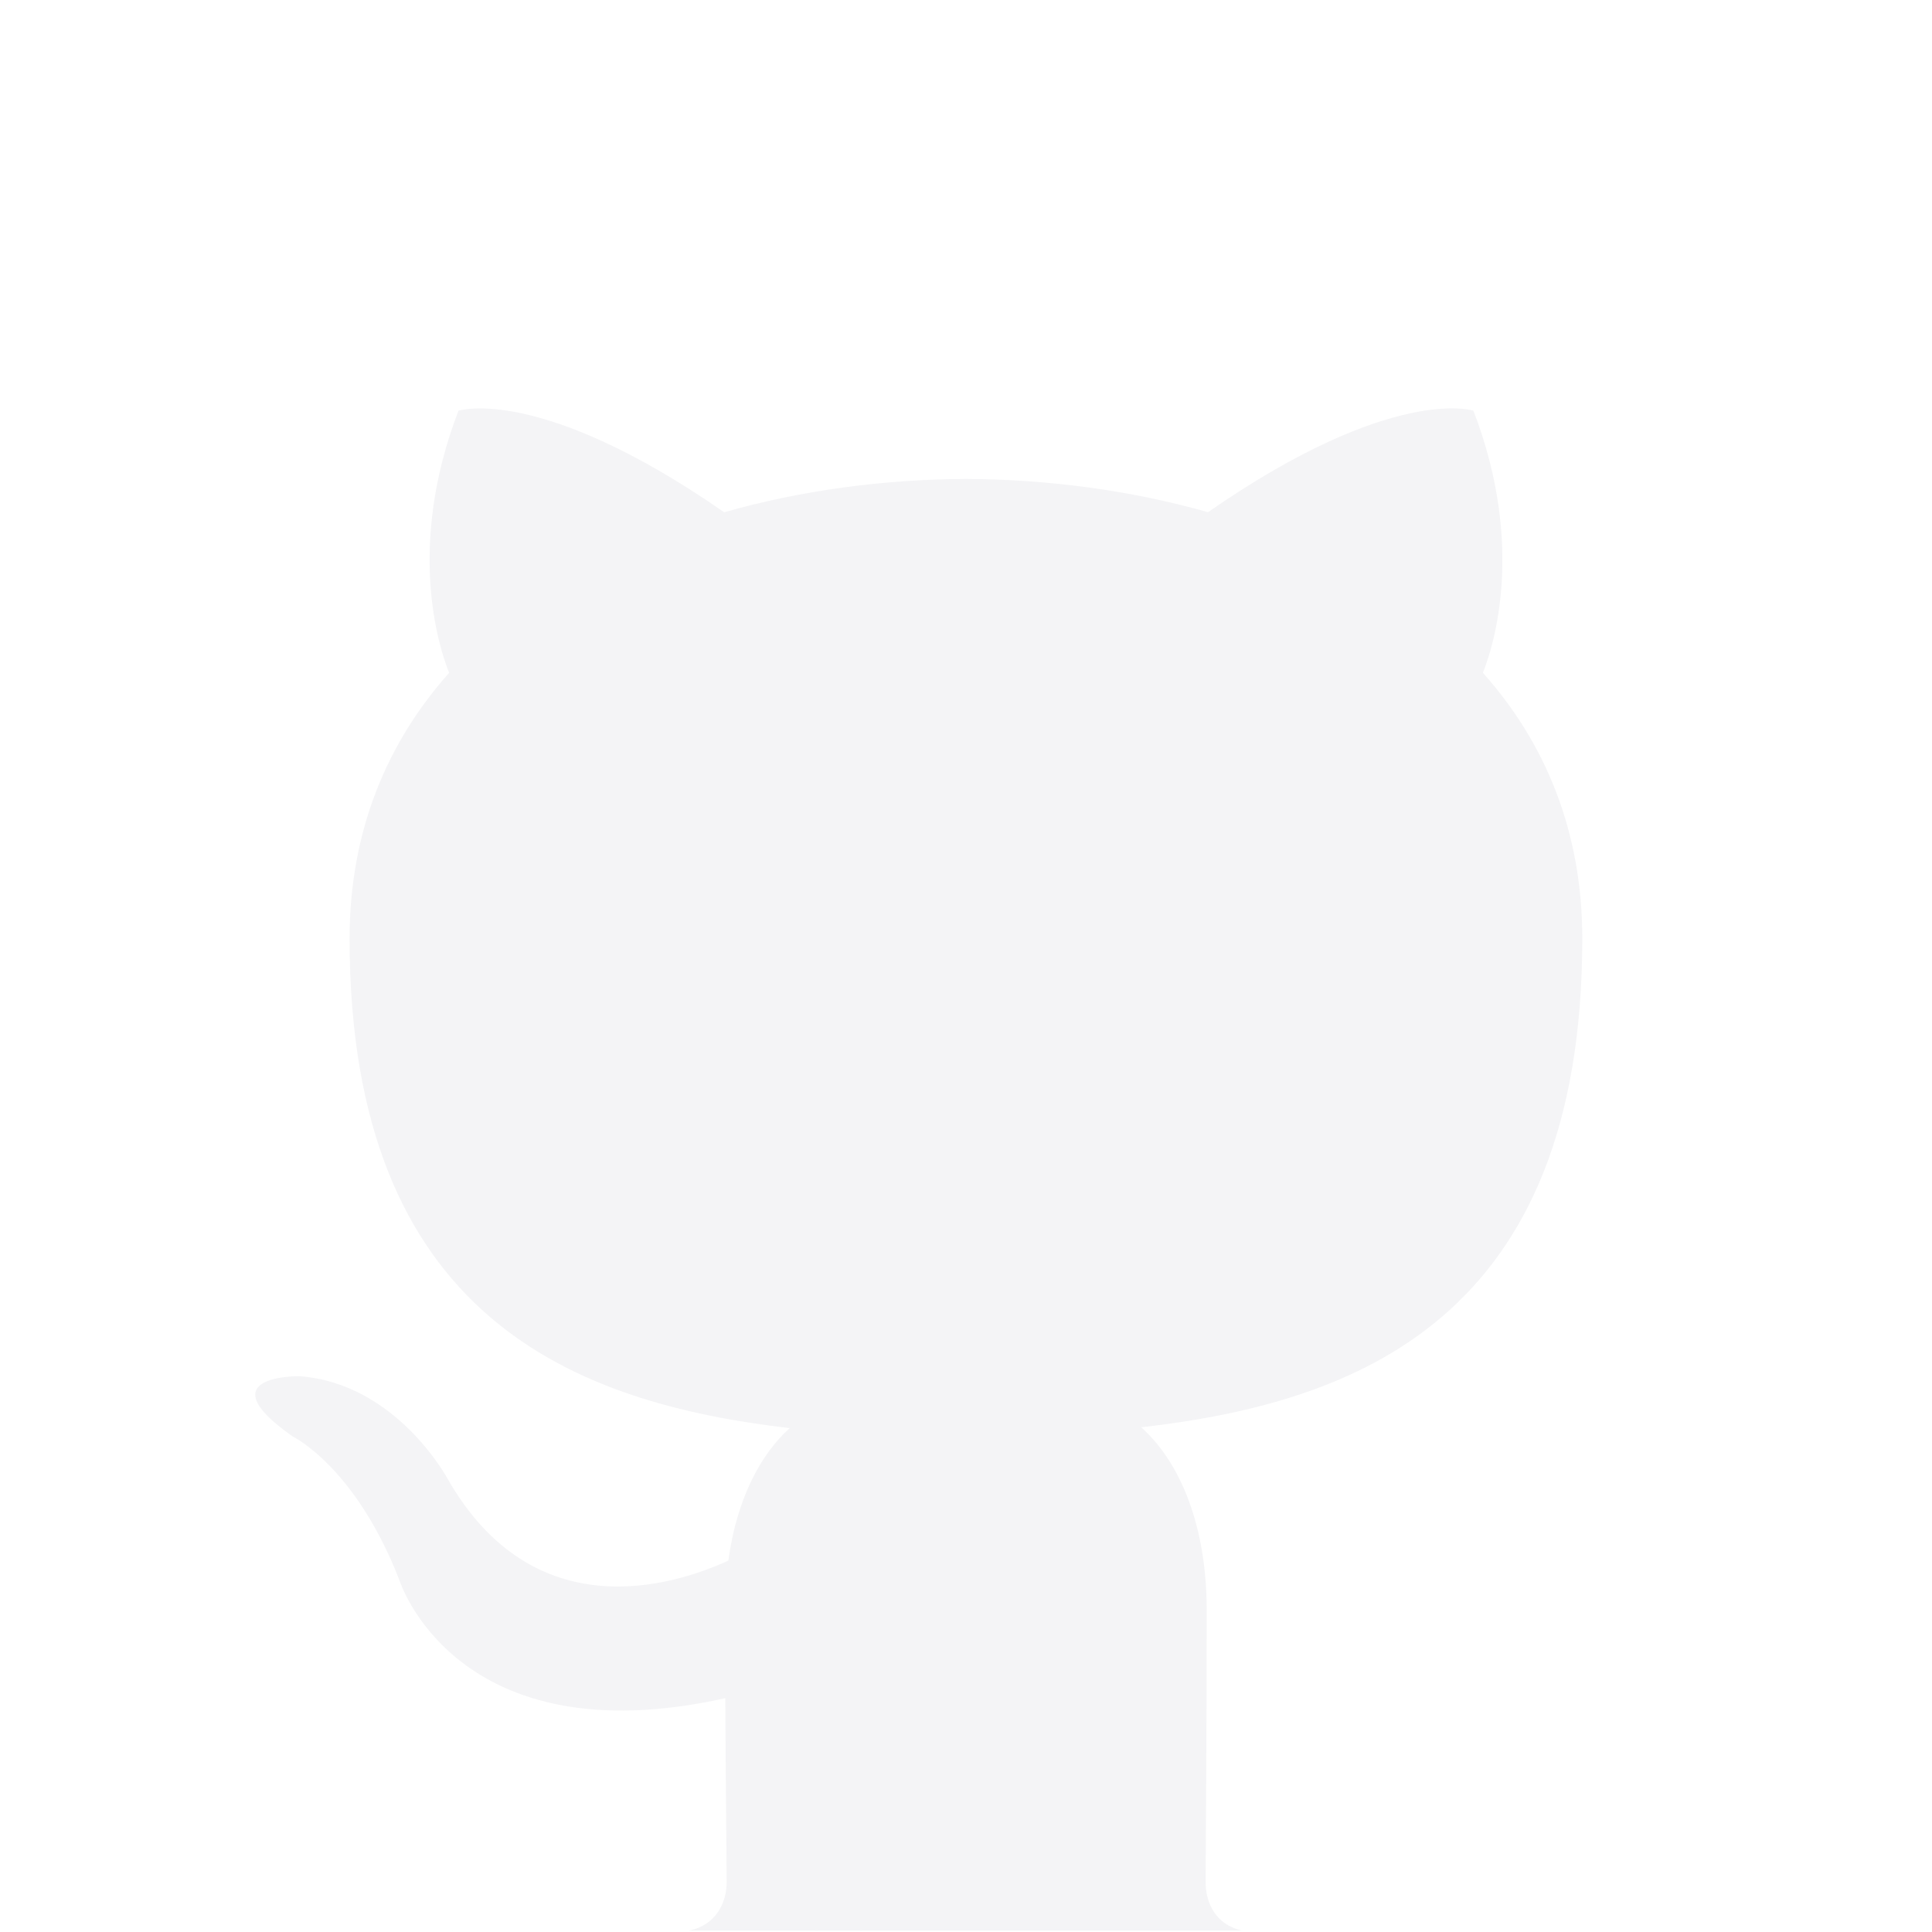
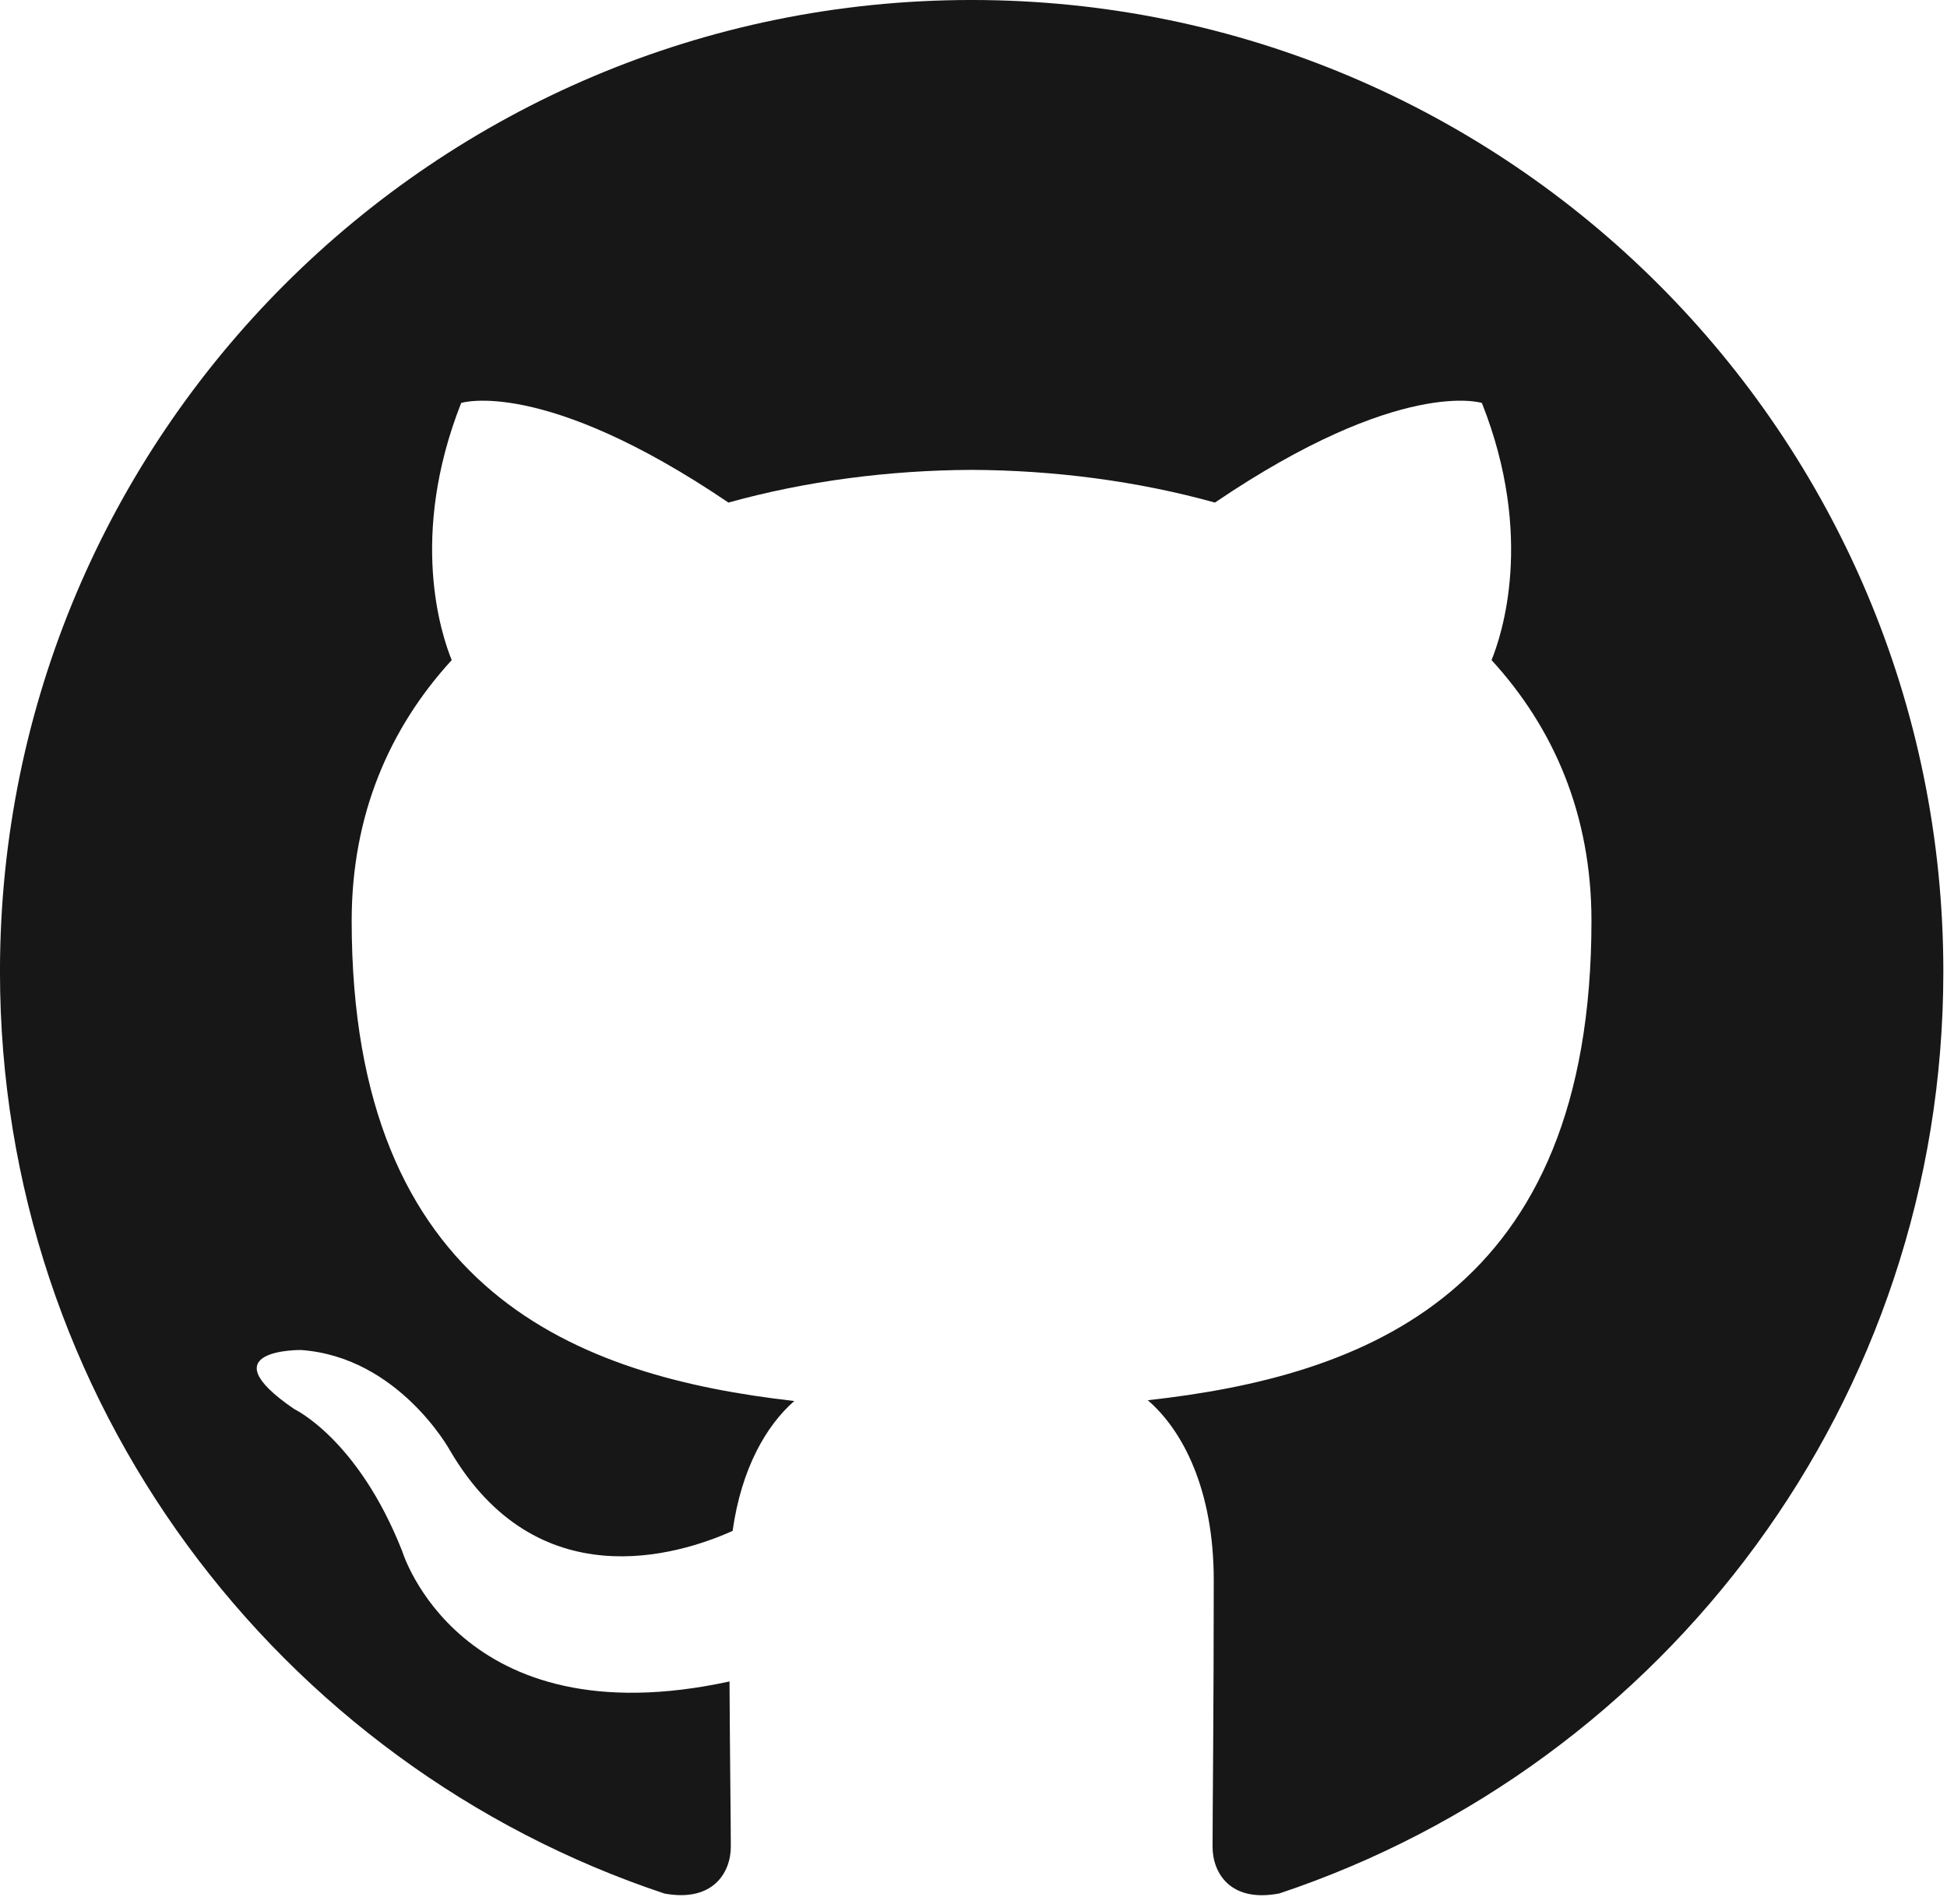
- <svg xmlns="http://www.w3.org/2000/svg" width="76" height="76" viewBox="0 0 76 76" fill="none" id="svg2" version="1.1">
-   <defs id="defs10" />
-   <path d="m 48.871,75.943 c -32.581,0.038 -16.29,0.019 0,0 z m 0,0 c -1.044,-0.21 -1.445,-1.1 -1.445,-1.891 0,-1.284 0.043,-5.479 0.043,-10.691 0,-3.635 -1.215,-6.006 -2.578,-7.215 8.462,-0.965 17.352,-4.259 17.352,-19.223 0,-4.253 -1.474,-7.729 -3.91,-10.457 0.395,-0.982 1.695,-4.944 -0.373,-10.311 0,0 -3.186,-1.046 -10.439,3.994 C 44.483,19.287 41.229,18.855 38,18.84 c -3.229,0.015 -6.481,0.447 -9.512,1.311 -7.262,-5.041 -10.453,-3.994 -10.453,-3.994 -2.063,5.366 -0.762,9.329 -0.367,10.311 -2.431,2.728 -3.916,6.204 -3.916,10.457 0,14.928 8.874,18.269 17.314,19.254 -1.087,0.972 -2.073,2.694 -2.414,5.211 -2.168,0.996 -7.667,2.716 -11.057,-3.24 0,-10e-7 -2.01,-3.739 -5.826,-4.014 0,0 -3.708,-0.051 -0.26,2.367 0,0 2.49,1.198 4.219,5.701 0,0 2.231,6.954 12.803,4.598 0.016,3.256 0.053,6.323 0.053,7.252 0,0.796 -0.427,1.691 -1.496,1.891 z m -21.783,0 c -18.059,0.038 -9.029,0.019 0,0 z" id="path4" style="fill:#f4f4f6;fill-opacity:1" />
-   <path d="M 38,-0.005 C 17.016,-0.005 0,17.437 0,38.954 c 0,17.213 10.888,31.817 25.987,36.969 1.899,0.361 2.596,-0.845 2.596,-1.874 0,-0.929 -0.035,-3.998 -0.052,-7.253 C 17.96,69.152 15.729,62.198 15.729,62.198 14.001,57.695 11.51,56.498 11.51,56.498 c -3.448,-2.418 0.26,-2.368 0.26,-2.368 3.816,0.274 5.825,4.015 5.825,4.015 3.389,5.956 8.89,4.234 11.058,3.239 0.341,-2.517 1.326,-4.237 2.413,-5.21 -8.44,-0.985 -17.313,-4.326 -17.313,-19.254 0,-4.253 1.484,-7.729 3.915,-10.457 -0.395,-0.982 -1.695,-4.944 0.368,-10.31 0,0 3.191,-1.047 10.453,3.994 3.031,-0.863 6.282,-1.296 9.511,-1.311 3.229,0.015 6.483,0.448 9.52,1.311 7.253,-5.041 10.44,-3.994 10.44,-3.994 2.068,5.366 0.767,9.328 0.372,10.31 2.437,2.728 3.911,6.204 3.911,10.457 0,14.964 -8.89,18.259 -17.352,19.223 1.363,1.209 2.578,3.58 2.578,7.215 0,5.212 -0.044,9.408 -0.044,10.691 0,1.037 0.684,2.252 2.61,1.869 C 65.126,70.76 76,56.162 76,38.954 76,17.437 58.986,-0.005 38,-0.005 Z" id="path6" />
+ <svg xmlns="http://www.w3.org/2000/svg" width="100%" height="100%" viewBox="0 0 136 133" version="1.1" xml:space="preserve" style="fill-rule:evenodd;clip-rule:evenodd;stroke-linejoin:round;stroke-miterlimit:2;">
+   <g transform="matrix(1,0,0,1,-682.127,-533.802)">
+     <g transform="matrix(4.16667,0,0,4.16667,150,-18.7408)">
+       <g transform="matrix(1,0,0,1,143.998,164.514)">
+         <path d="M0,-31.904C-8.995,-31.904 -16.288,-24.611 -16.288,-15.614C-16.288,-8.417 -11.621,-2.312 -5.148,-0.157C-4.333,-0.008 -4.036,-0.511 -4.036,-0.943C-4.036,-1.329 -4.05,-2.354 -4.058,-3.713C-8.589,-2.729 -9.545,-5.897 -9.545,-5.897C-10.286,-7.778 -11.354,-8.279 -11.354,-8.279C-12.833,-9.29 -11.242,-9.27 -11.242,-9.27C-9.607,-9.154 -8.747,-7.591 -8.747,-7.591C-7.294,-5.102 -4.934,-5.821 -4.006,-6.237C-3.858,-7.29 -3.438,-8.008 -2.972,-8.415C-6.589,-8.826 -10.392,-10.224 -10.392,-16.466C-10.392,-18.244 -9.757,-19.698 -8.715,-20.837C-8.883,-21.249 -9.442,-22.905 -8.556,-25.148C-8.556,-25.148 -7.188,-25.586 -4.076,-23.478C-2.777,-23.839 -1.383,-24.02 0.002,-24.026C1.385,-24.02 2.779,-23.839 4.08,-23.478C7.19,-25.586 8.555,-25.148 8.555,-25.148C9.444,-22.905 8.885,-21.249 8.717,-20.837C9.761,-19.698 10.392,-18.244 10.392,-16.466C10.392,-10.208 6.583,-8.831 2.954,-8.428C3.539,-7.925 4.06,-6.931 4.06,-5.411C4.06,-3.234 4.04,-1.477 4.04,-0.943C4.04,-0.507 4.333,0 5.16,-0.159C11.628,-2.318 16.291,-8.419 16.291,-15.614C16.291,-24.611 8.997,-31.904 0,-31.904" style="fill:rgb(24,23,23);" />
+       </g>
+     </g>
+   </g>
</svg>
